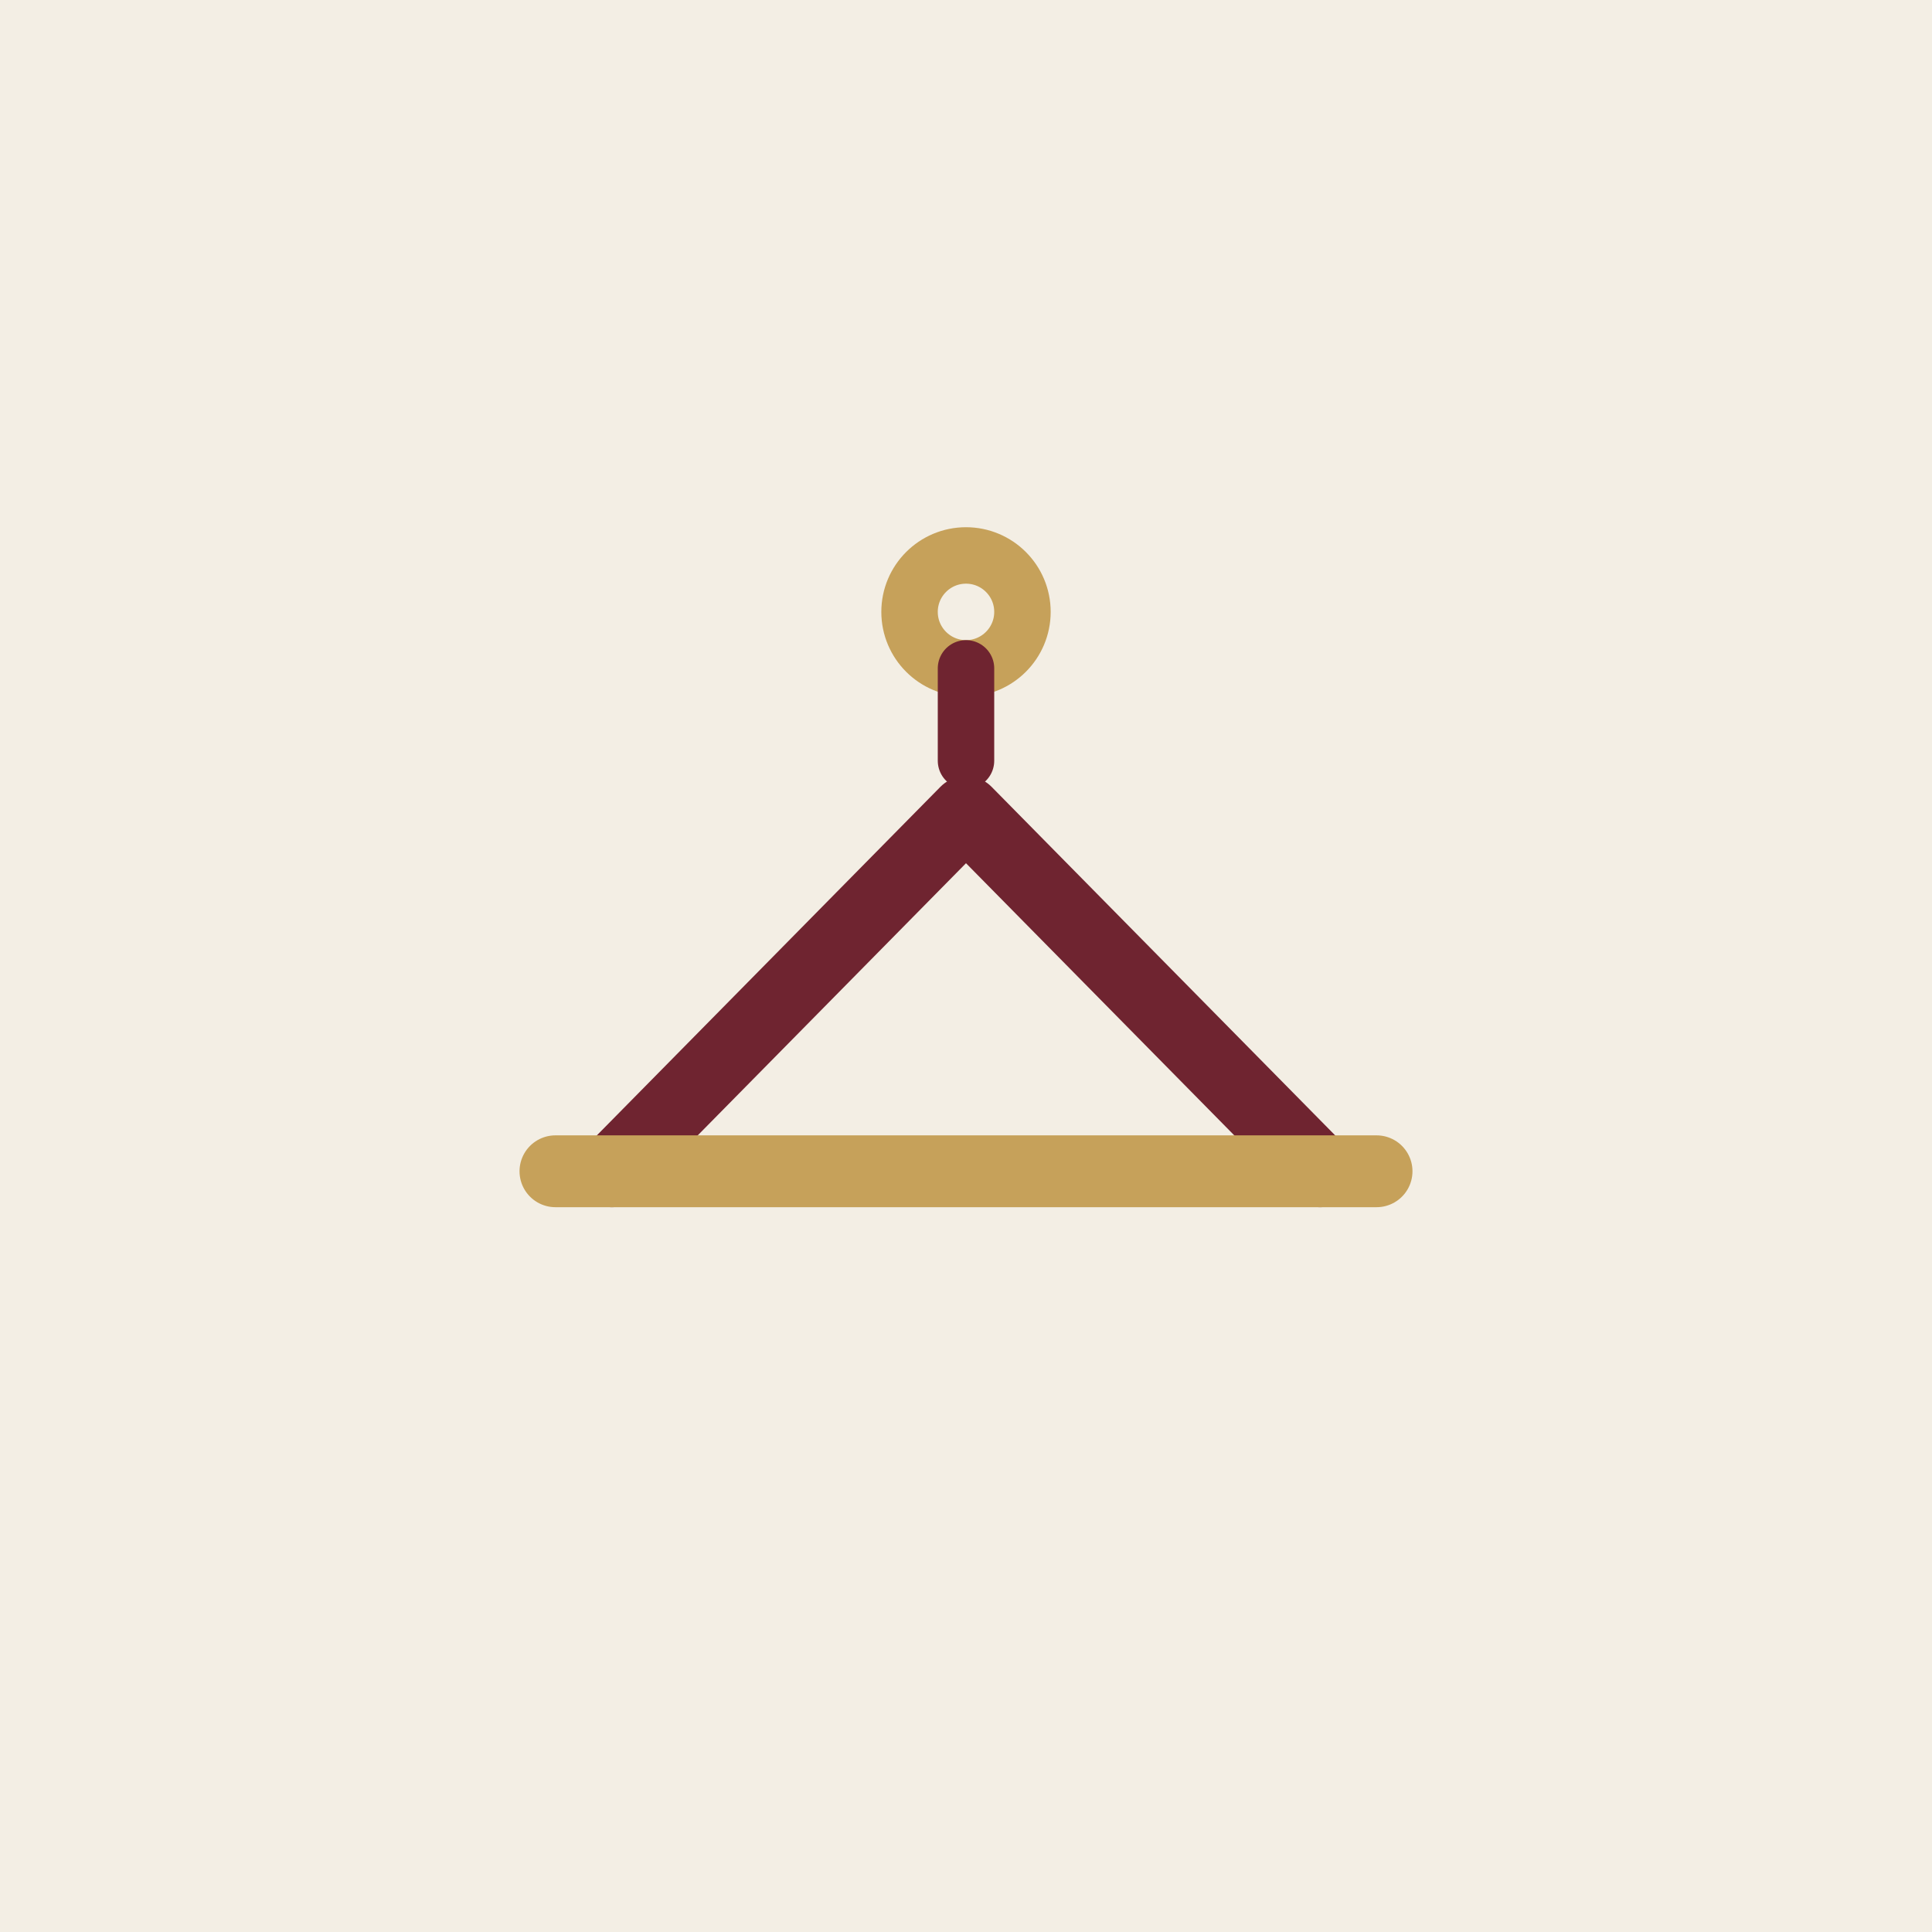
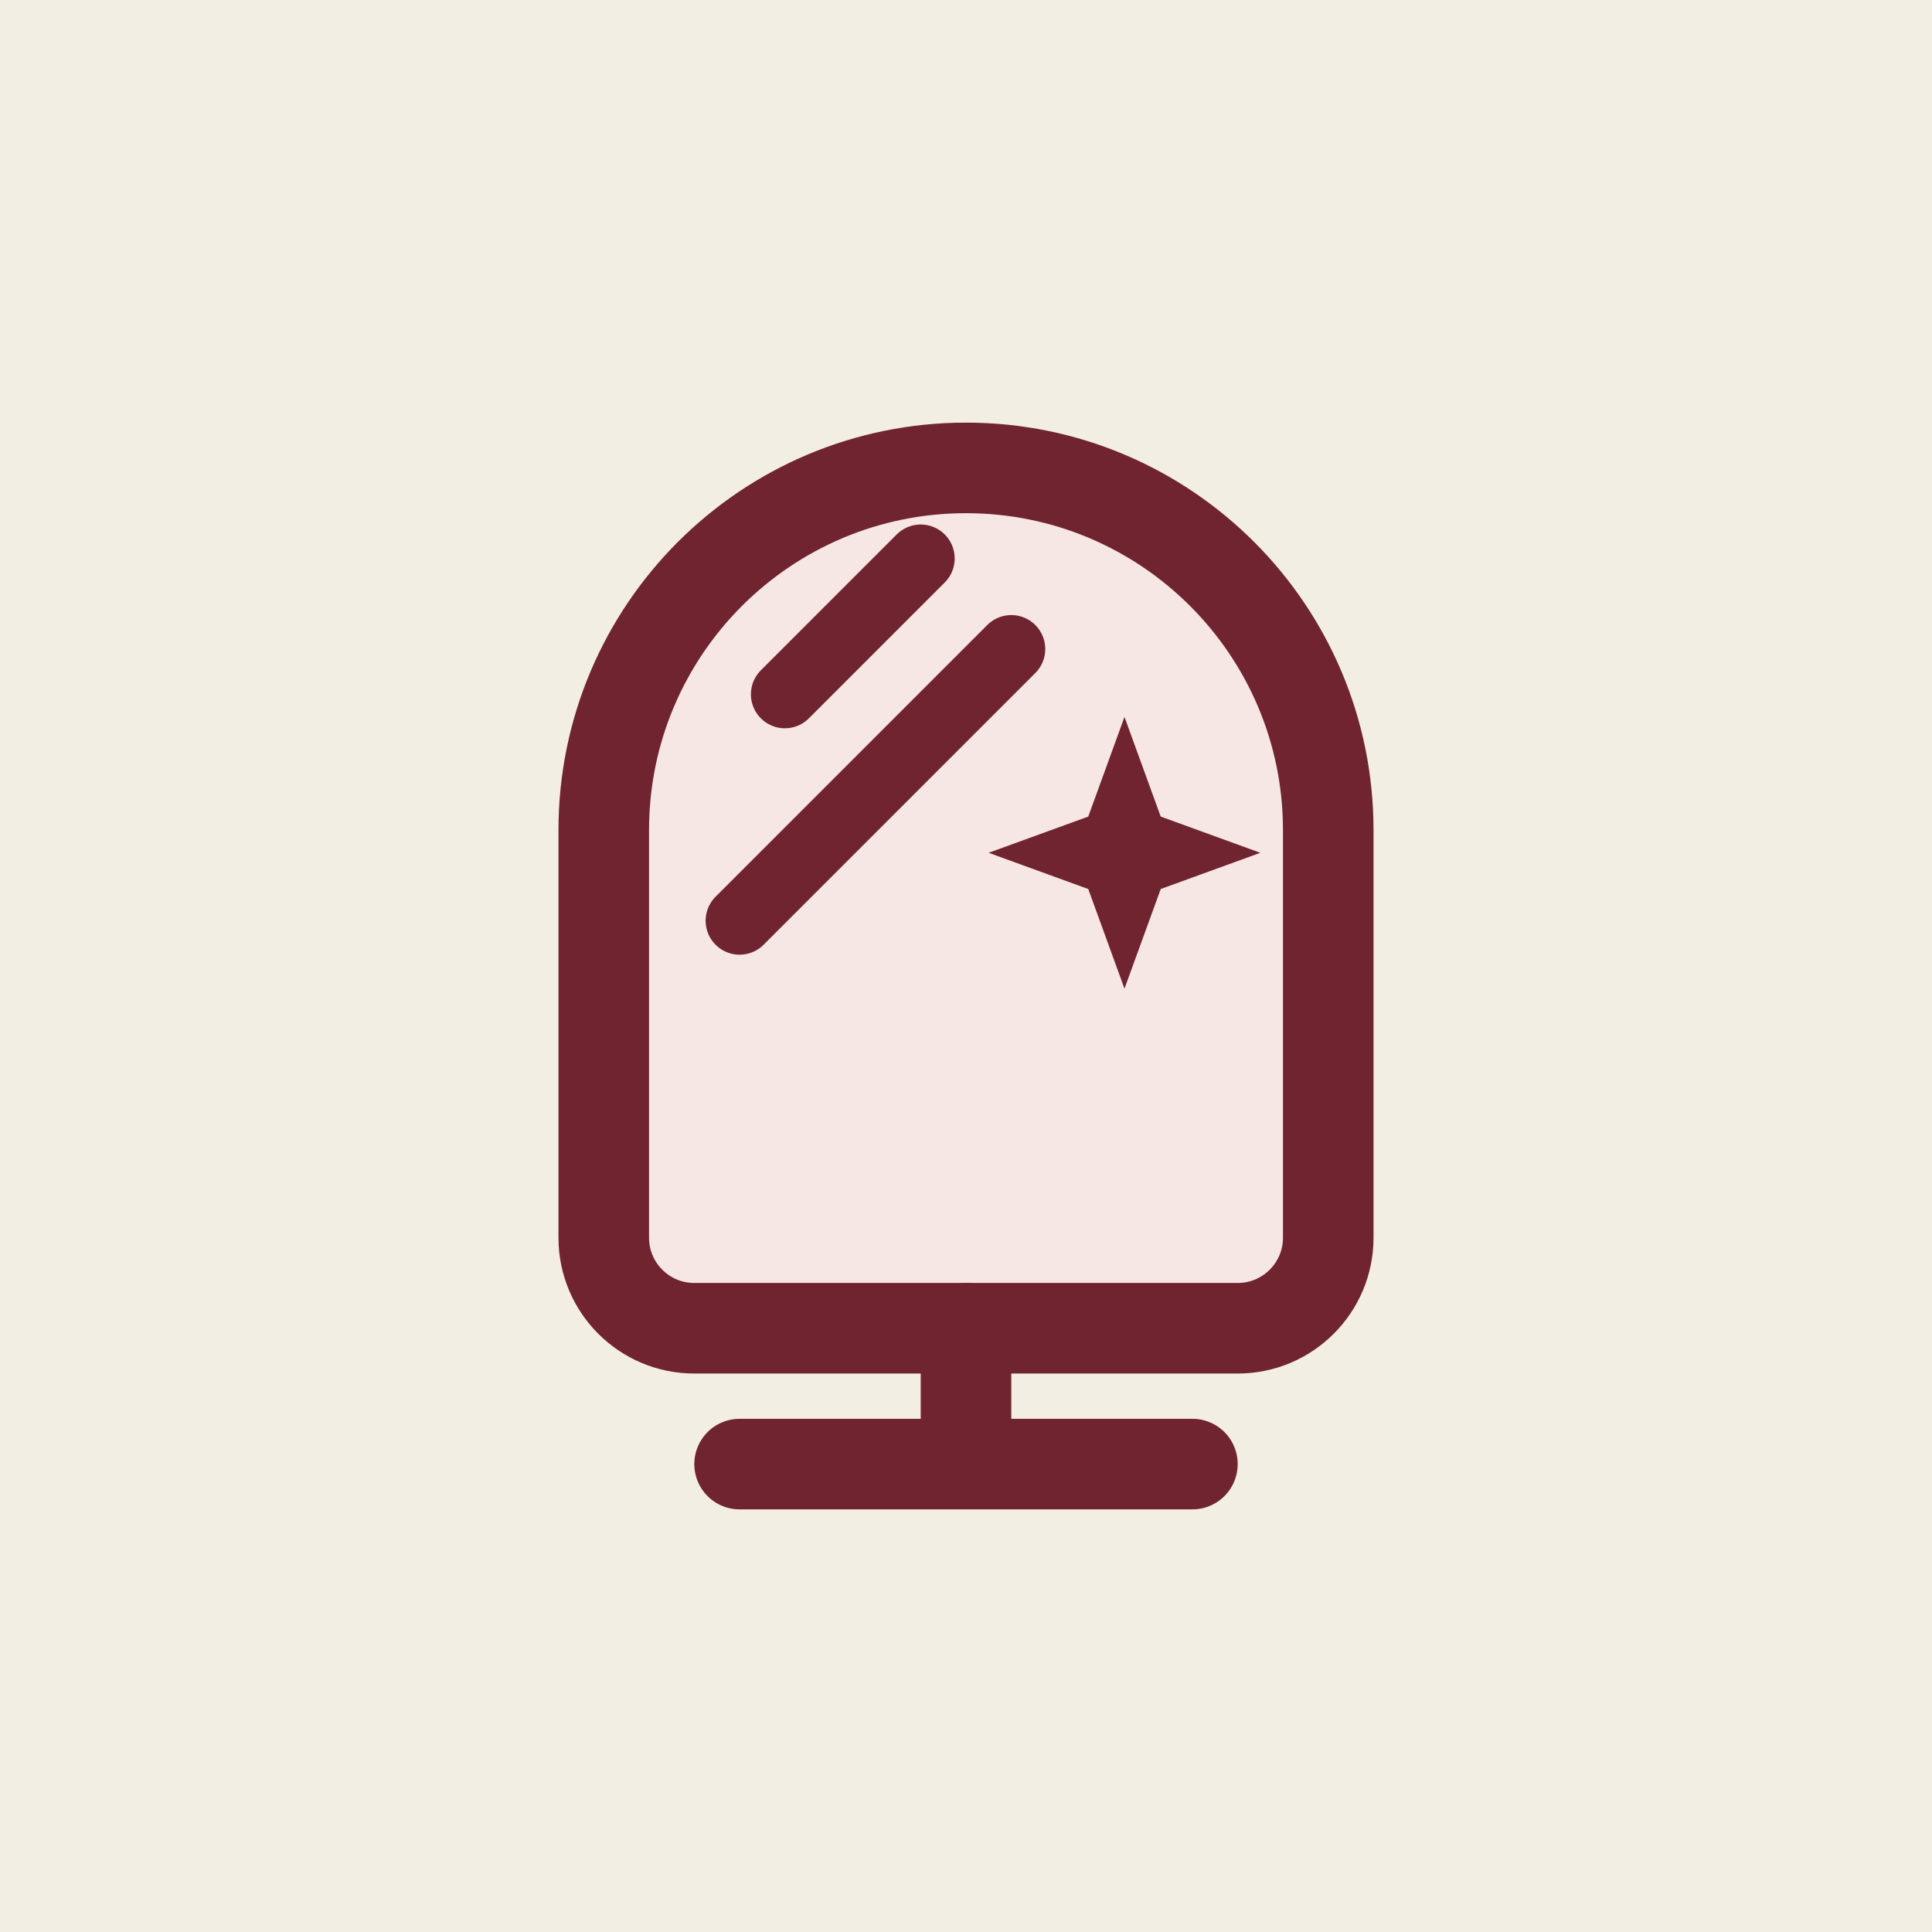
<svg xmlns="http://www.w3.org/2000/svg" viewBox="0 0 512 512">
  <rect width="512" height="512" fill="#f3eee4" />
-   <g fill="none" stroke-linecap="round" stroke-linejoin="round" transform="translate(256 256) scale(0.68) translate(-256 -256)">
-     <circle cx="256" cy="118" r="22" stroke="#c6a15a" stroke-width="22" />
-     <path d="M256 140v36" stroke="#6f2430" stroke-width="22" />
-     <path d="M118 336 256 196l138 140" stroke="#6f2430" stroke-width="28" />
-     <path d="M96 336h320" stroke="#c6a15a" stroke-width="28" />
+   <g transform="translate(64 52) scale(12)" fill="none">
+     <path d="M8 14a8 8 0 0 1 16 0v9a2 2 0 0 1-2 2H10a2 2 0 0 1-2-2v-9Z" fill="#f6e6e4" stroke="#6f2430" stroke-width="2" />
+     <path d="M12 11l3-3M11 16l6-6" stroke="#6f2430" stroke-width="1.5" stroke-linecap="round" />
+     <path d="M19.5 11.5l.8 2.2 2.2.8-2.2.8-.8 2.2-.8-2.2-2.2-.8 2.2-.8.8-2.2Z" fill="#6f2430" />
+     <path d="M16 25v3M11 28h10" stroke="#6f2430" stroke-width="2" stroke-linecap="round" />
  </g>
</svg>
